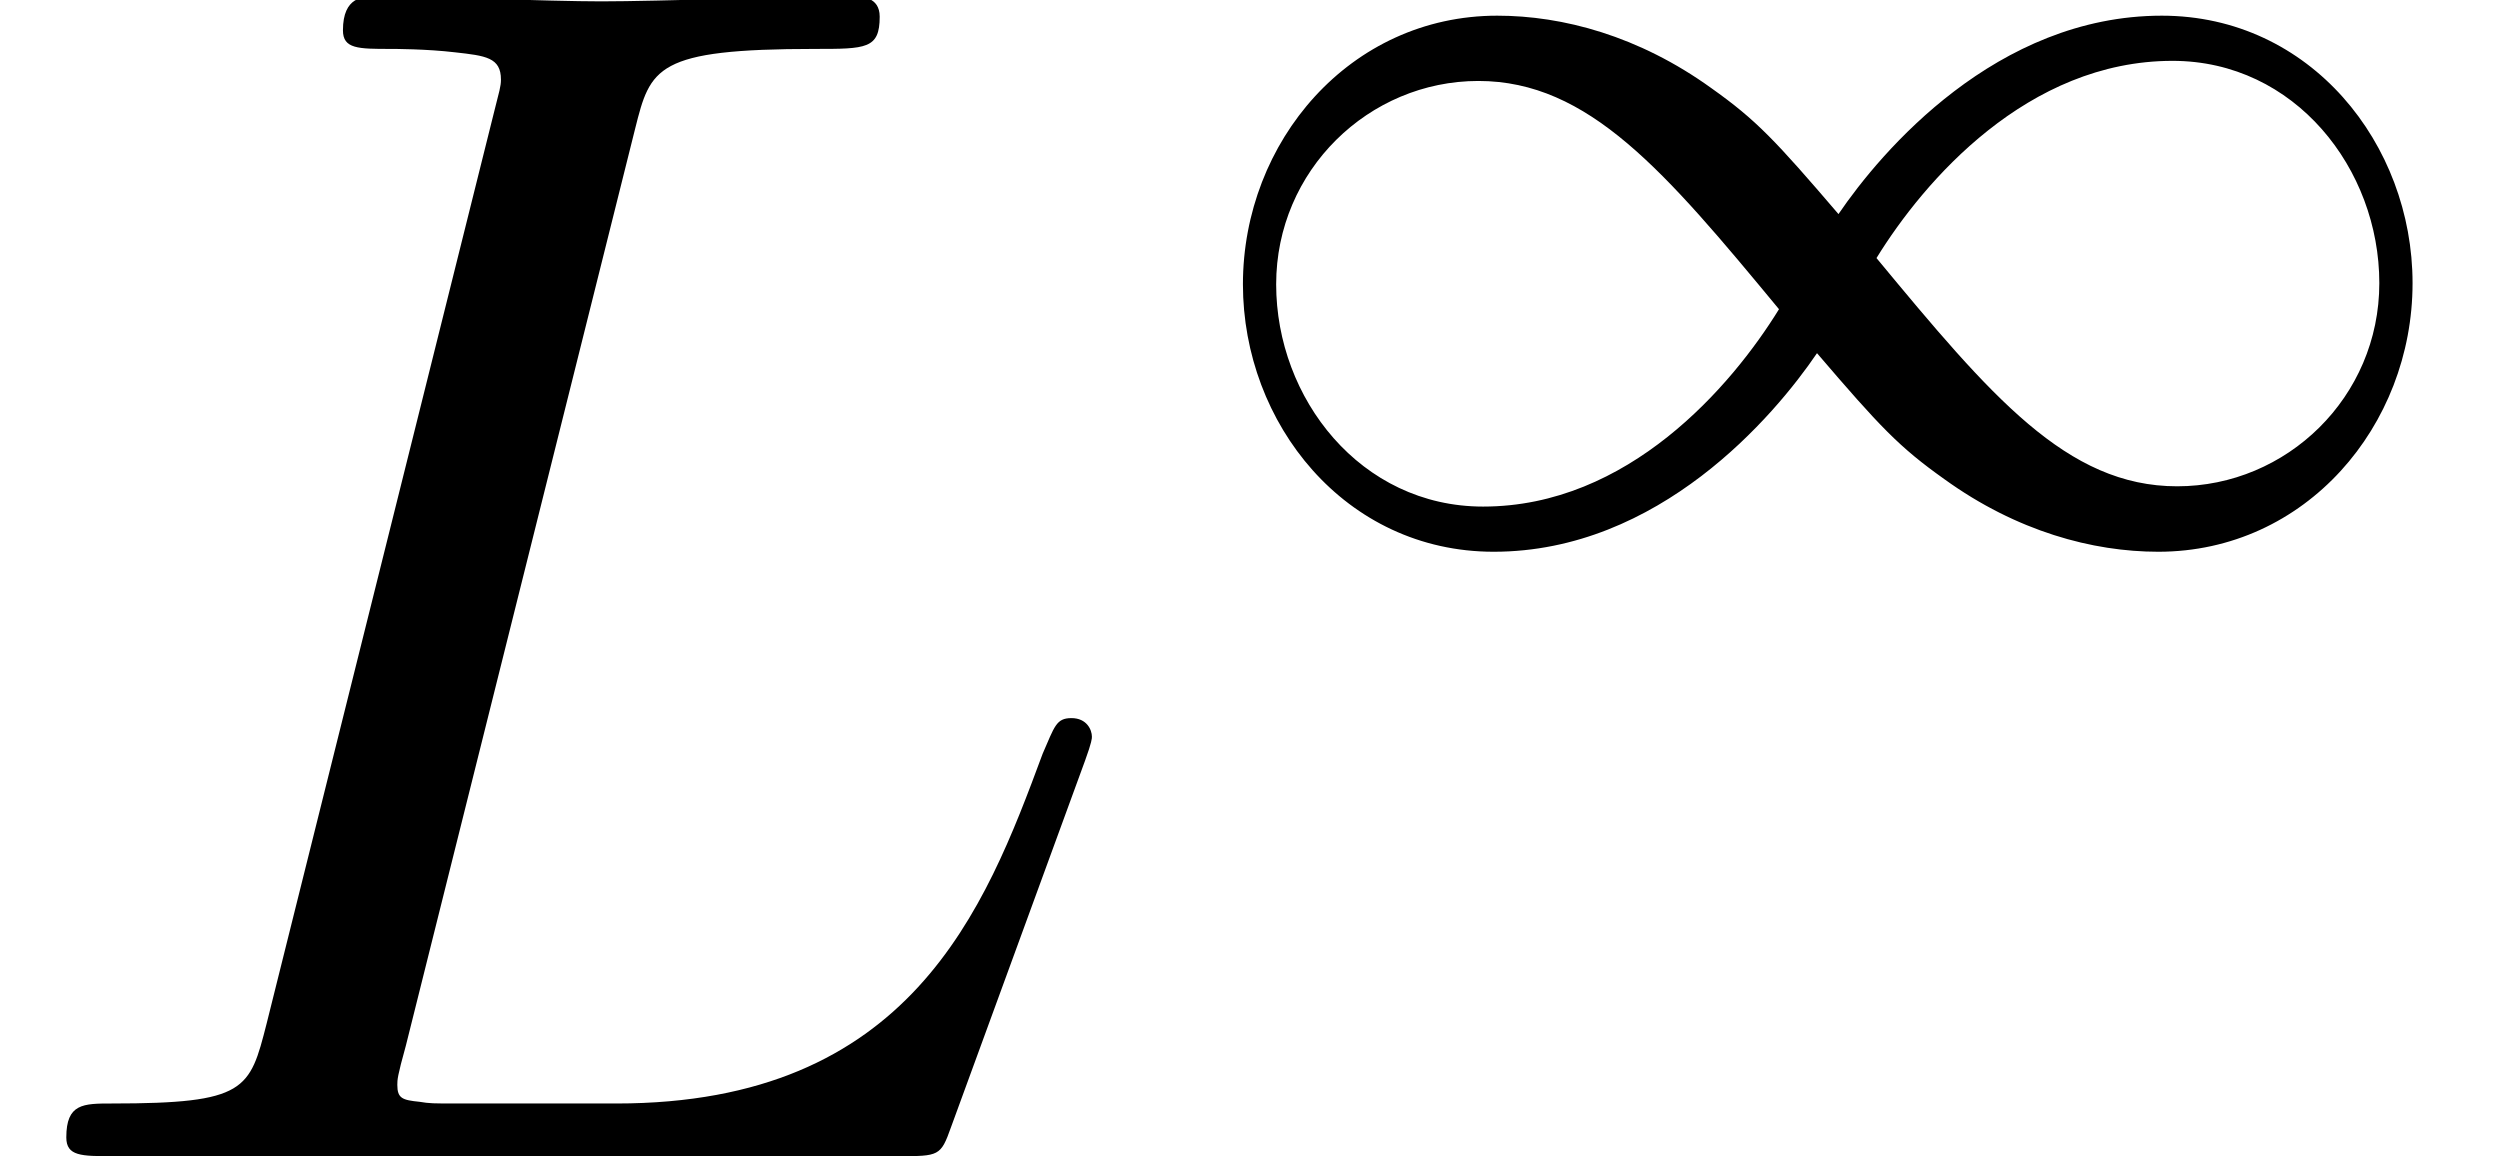
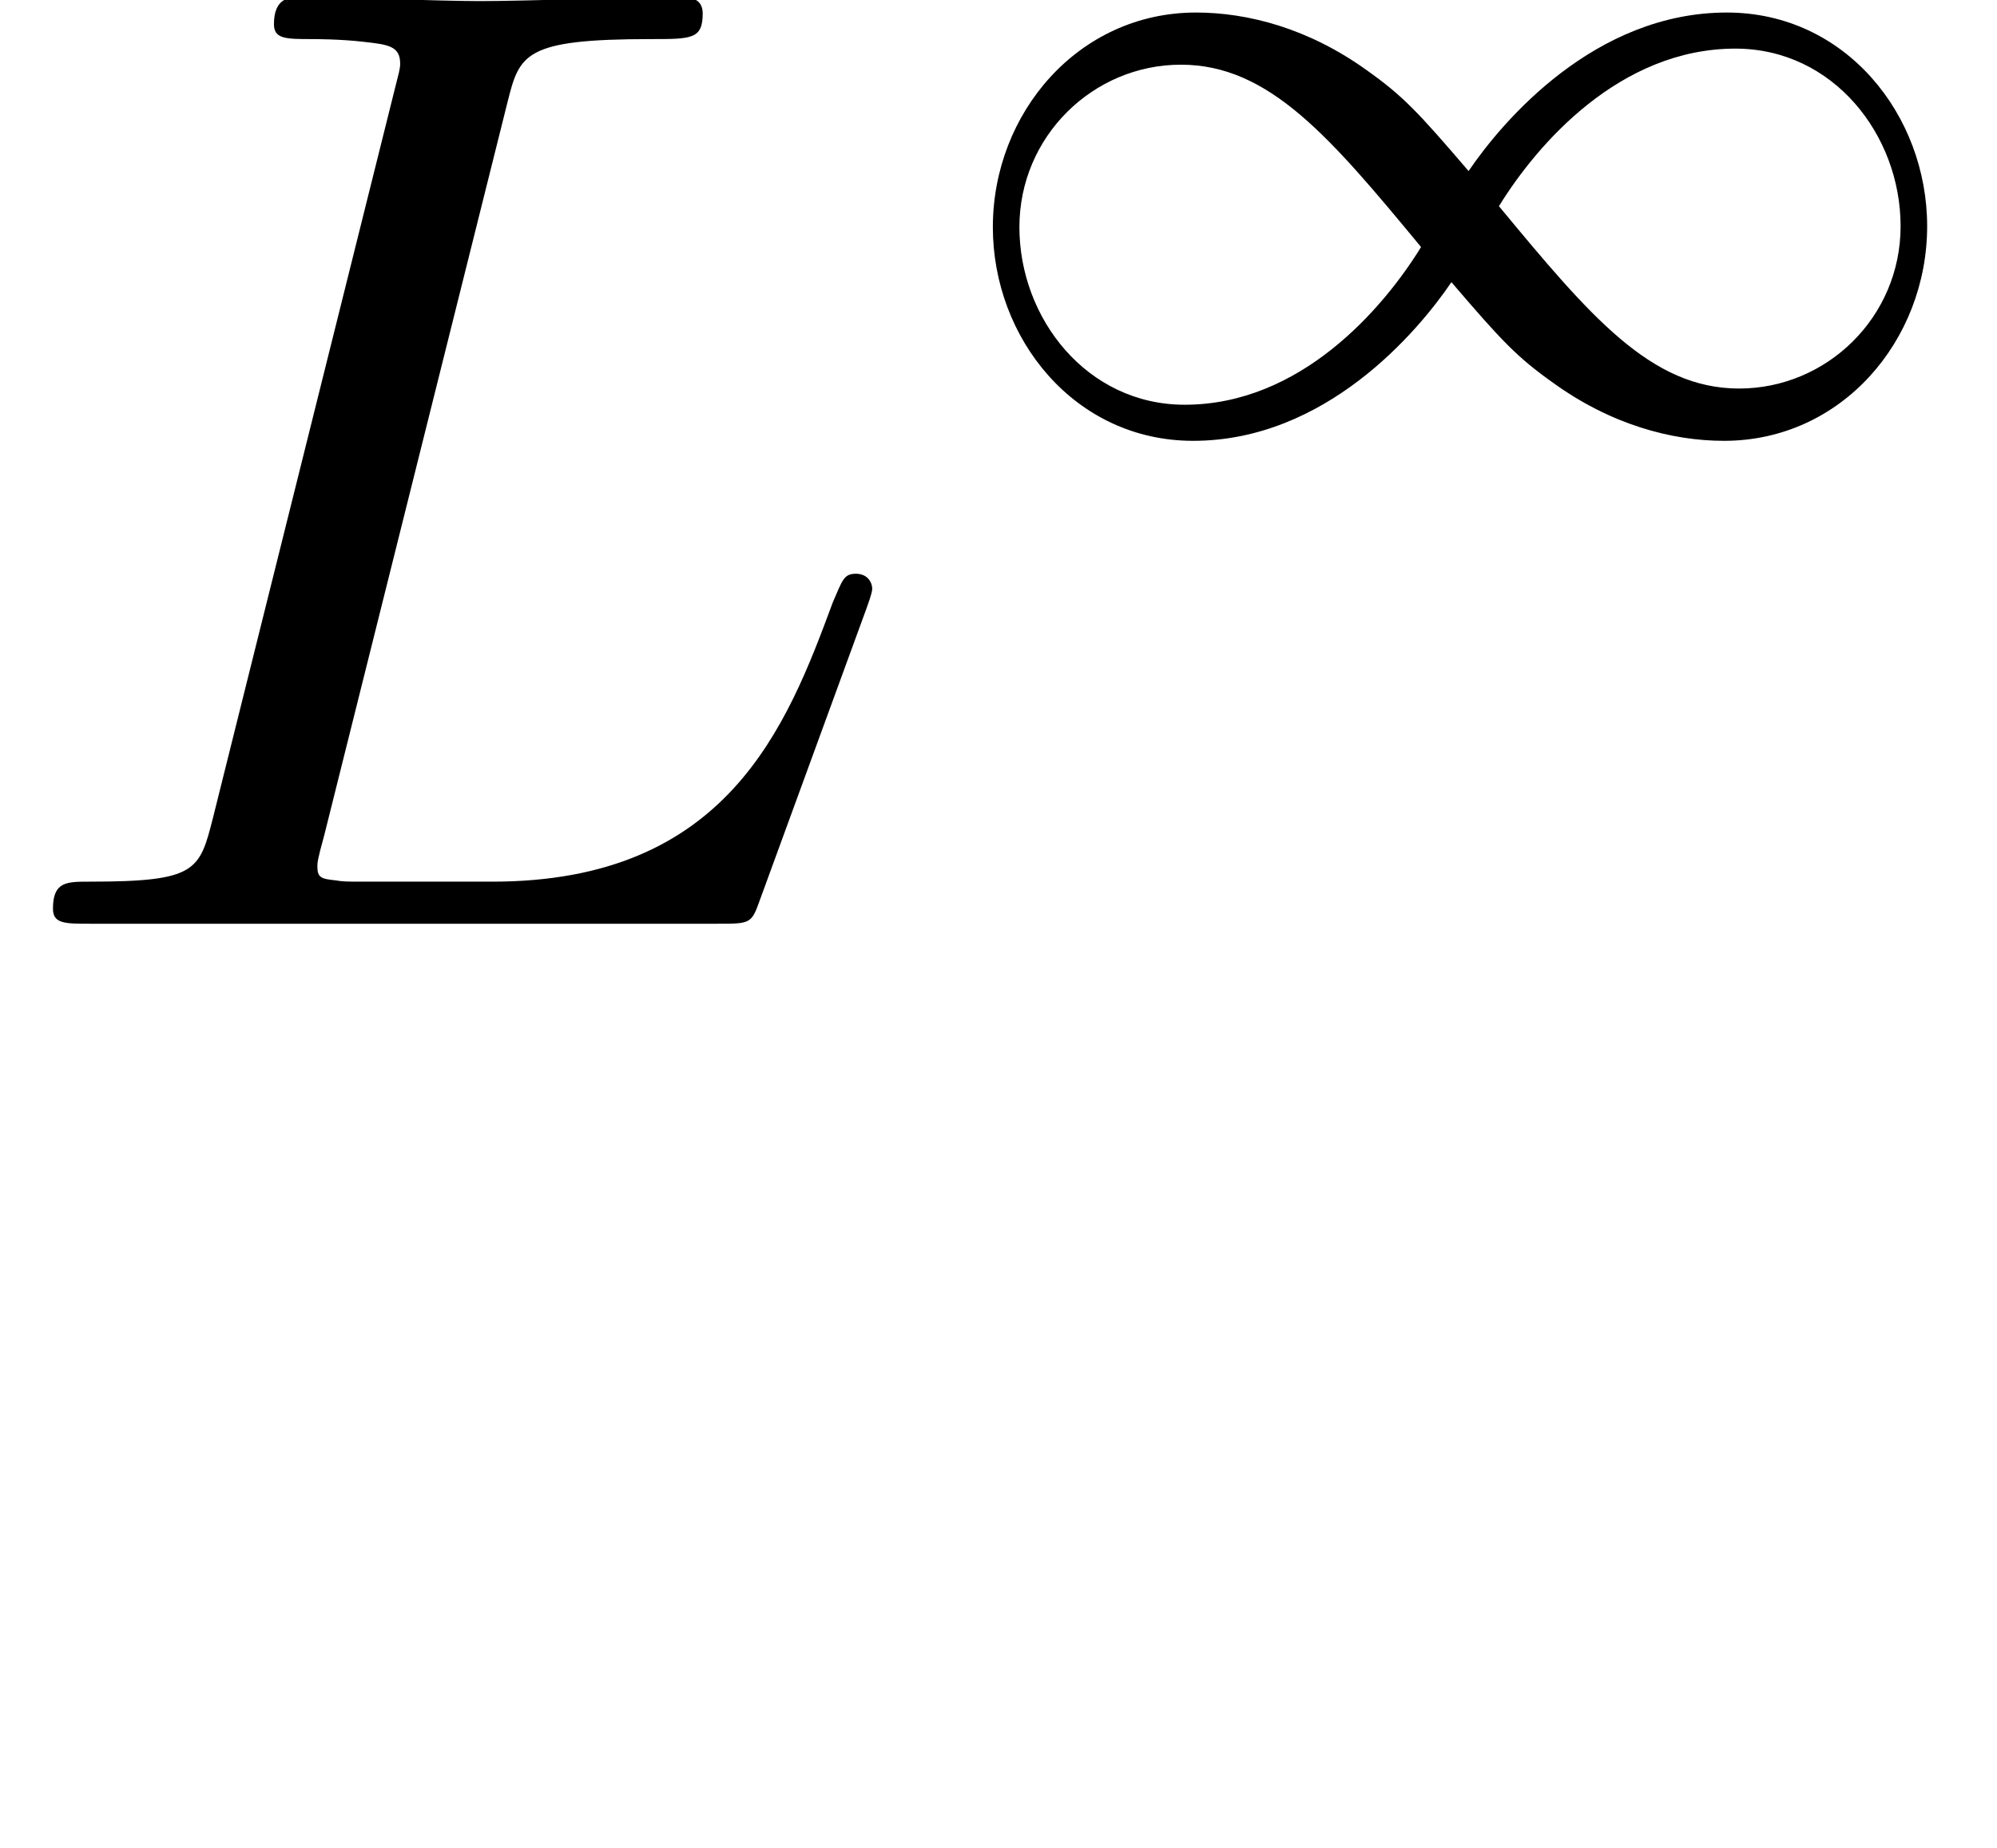
- <svg xmlns="http://www.w3.org/2000/svg" xmlns:xlink="http://www.w3.org/1999/xlink" height="6.782pt" version="1.1" viewBox="81.675 55.982 14.667 6.782" width="14.667pt">
+ <svg xmlns="http://www.w3.org/2000/svg" xmlns:xlink="http://www.w3.org/1999/xlink" height="13.565pt" version="1.1" viewBox="81.675 55.982 14.667 13.565" width="14.667pt">
  <defs>
+     <path d="M3.318 -0.757C3.357 -0.359 3.626 0.06 4.095 0.06C4.304 0.06 4.912 -0.08 4.912 -0.887V-1.445H4.663V-0.887C4.663 -0.309 4.413 -0.249 4.304 -0.249C3.975 -0.249 3.935 -0.697 3.935 -0.747V-2.74C3.935 -3.158 3.935 -3.547 3.577 -3.915C3.188 -4.304 2.69 -4.463 2.212 -4.463C1.395 -4.463 0.707 -3.995 0.707 -3.337C0.707 -3.039 0.907 -2.869 1.166 -2.869C1.445 -2.869 1.624 -3.068 1.624 -3.328C1.624 -3.447 1.574 -3.776 1.116 -3.786C1.385 -4.135 1.873 -4.244 2.192 -4.244C2.68 -4.244 3.248 -3.856 3.248 -2.969V-2.6C2.74 -2.57 2.042 -2.54 1.415 -2.242C0.667 -1.903 0.418 -1.385 0.418 -0.946C0.418 -0.139 1.385 0.11 2.012 0.11C2.67 0.11 3.128 -0.289 3.318 -0.757ZM3.248 -2.391V-1.395C3.248 -0.448 2.531 -0.11 2.082 -0.11C1.594 -0.11 1.186 -0.458 1.186 -0.956C1.186 -1.504 1.604 -2.331 3.248 -2.391Z" id="g2-97" />
+     <path d="M4.031 -1.911C3.661 -2.343 3.55 -2.462 3.285 -2.65C2.859 -2.957 2.413 -3.075 2.029 -3.075C1.165 -3.075 0.537 -2.336 0.537 -1.499C0.537 -0.683 1.137 0.07 2.008 0.07C2.978 0.07 3.654 -0.725 3.905 -1.095C4.275 -0.663 4.387 -0.544 4.652 -0.356C5.077 -0.049 5.523 0.07 5.907 0.07C6.772 0.07 7.399 -0.669 7.399 -1.506C7.399 -2.322 6.8 -3.075 5.928 -3.075C4.958 -3.075 4.282 -2.28 4.031 -1.911ZM4.254 -1.653C4.533 -2.106 5.14 -2.81 5.991 -2.81C6.709 -2.81 7.204 -2.176 7.204 -1.506S6.66 -0.314 6.018 -0.314C5.37 -0.314 4.924 -0.844 4.254 -1.653ZM3.682 -1.353C3.403 -0.9 2.797 -0.195 1.946 -0.195C1.227 -0.195 0.732 -0.83 0.732 -1.499S1.276 -2.692 1.918 -2.692C2.566 -2.692 3.013 -2.162 3.682 -1.353Z" id="g0-49" />
    <path d="M3.726 -6.027C3.816 -6.386 3.846 -6.496 4.782 -6.496C5.081 -6.496 5.161 -6.496 5.161 -6.685C5.161 -6.804 5.051 -6.804 5.001 -6.804C4.672 -6.804 3.856 -6.775 3.527 -6.775C3.228 -6.775 2.501 -6.804 2.202 -6.804C2.132 -6.804 2.012 -6.804 2.012 -6.605C2.012 -6.496 2.102 -6.496 2.291 -6.496C2.311 -6.496 2.501 -6.496 2.67 -6.476C2.849 -6.456 2.939 -6.446 2.939 -6.316C2.939 -6.276 2.929 -6.247 2.899 -6.127L1.564 -0.777C1.465 -0.389 1.445 -0.309 0.658 -0.309C0.488 -0.309 0.389 -0.309 0.389 -0.11C0.389 0 0.478 0 0.658 0H5.27C5.509 0 5.519 0 5.579 -0.169L6.366 -2.321C6.406 -2.431 6.406 -2.451 6.406 -2.461C6.406 -2.501 6.376 -2.57 6.286 -2.57S6.187 -2.521 6.117 -2.361C5.778 -1.445 5.34 -0.309 3.616 -0.309H2.68C2.54 -0.309 2.521 -0.309 2.461 -0.319C2.361 -0.329 2.331 -0.339 2.331 -0.418C2.331 -0.448 2.331 -0.468 2.381 -0.648L3.726 -6.027Z" id="g1-76" />
-     <path d="M4.031 -1.911C3.661 -2.343 3.55 -2.462 3.285 -2.65C2.859 -2.957 2.413 -3.075 2.029 -3.075C1.165 -3.075 0.537 -2.336 0.537 -1.499C0.537 -0.683 1.137 0.07 2.008 0.07C2.978 0.07 3.654 -0.725 3.905 -1.095C4.275 -0.663 4.387 -0.544 4.652 -0.356C5.077 -0.049 5.523 0.07 5.907 0.07C6.772 0.07 7.399 -0.669 7.399 -1.506C7.399 -2.322 6.8 -3.075 5.928 -3.075C4.958 -3.075 4.282 -2.28 4.031 -1.911ZM4.254 -1.653C4.533 -2.106 5.14 -2.81 5.991 -2.81C6.709 -2.81 7.204 -2.176 7.204 -1.506S6.66 -0.314 6.018 -0.314C5.37 -0.314 4.924 -0.844 4.254 -1.653ZM3.682 -1.353C3.403 -0.9 2.797 -0.195 1.946 -0.195C1.227 -0.195 0.732 -0.83 0.732 -1.499S1.276 -2.692 1.918 -2.692C2.566 -2.692 3.013 -2.162 3.682 -1.353Z" id="g0-49" />
-     <path d="M3.318 -0.757C3.357 -0.359 3.626 0.06 4.095 0.06C4.304 0.06 4.912 -0.08 4.912 -0.887V-1.445H4.663V-0.887C4.663 -0.309 4.413 -0.249 4.304 -0.249C3.975 -0.249 3.935 -0.697 3.935 -0.747V-2.74C3.935 -3.158 3.935 -3.547 3.577 -3.915C3.188 -4.304 2.69 -4.463 2.212 -4.463C1.395 -4.463 0.707 -3.995 0.707 -3.337C0.707 -3.039 0.907 -2.869 1.166 -2.869C1.445 -2.869 1.624 -3.068 1.624 -3.328C1.624 -3.447 1.574 -3.776 1.116 -3.786C1.385 -4.135 1.873 -4.244 2.192 -4.244C2.68 -4.244 3.248 -3.856 3.248 -2.969V-2.6C2.74 -2.57 2.042 -2.54 1.415 -2.242C0.667 -1.903 0.418 -1.385 0.418 -0.946C0.418 -0.139 1.385 0.11 2.012 0.11C2.67 0.11 3.128 -0.289 3.318 -0.757ZM3.248 -2.391V-1.395C3.248 -0.448 2.531 -0.11 2.082 -0.11C1.594 -0.11 1.186 -0.458 1.186 -0.956C1.186 -1.504 1.604 -2.331 3.248 -2.391Z" id="g2-97" />
  </defs>
  <g id="page1">
-     <use x="76.712" y="62.765" xlink:href="#g2-97" />
    <use x="81.675" y="62.765" xlink:href="#g1-76" />
    <use x="88.43" y="59.149" xlink:href="#g0-49" />
  </g>
</svg>
